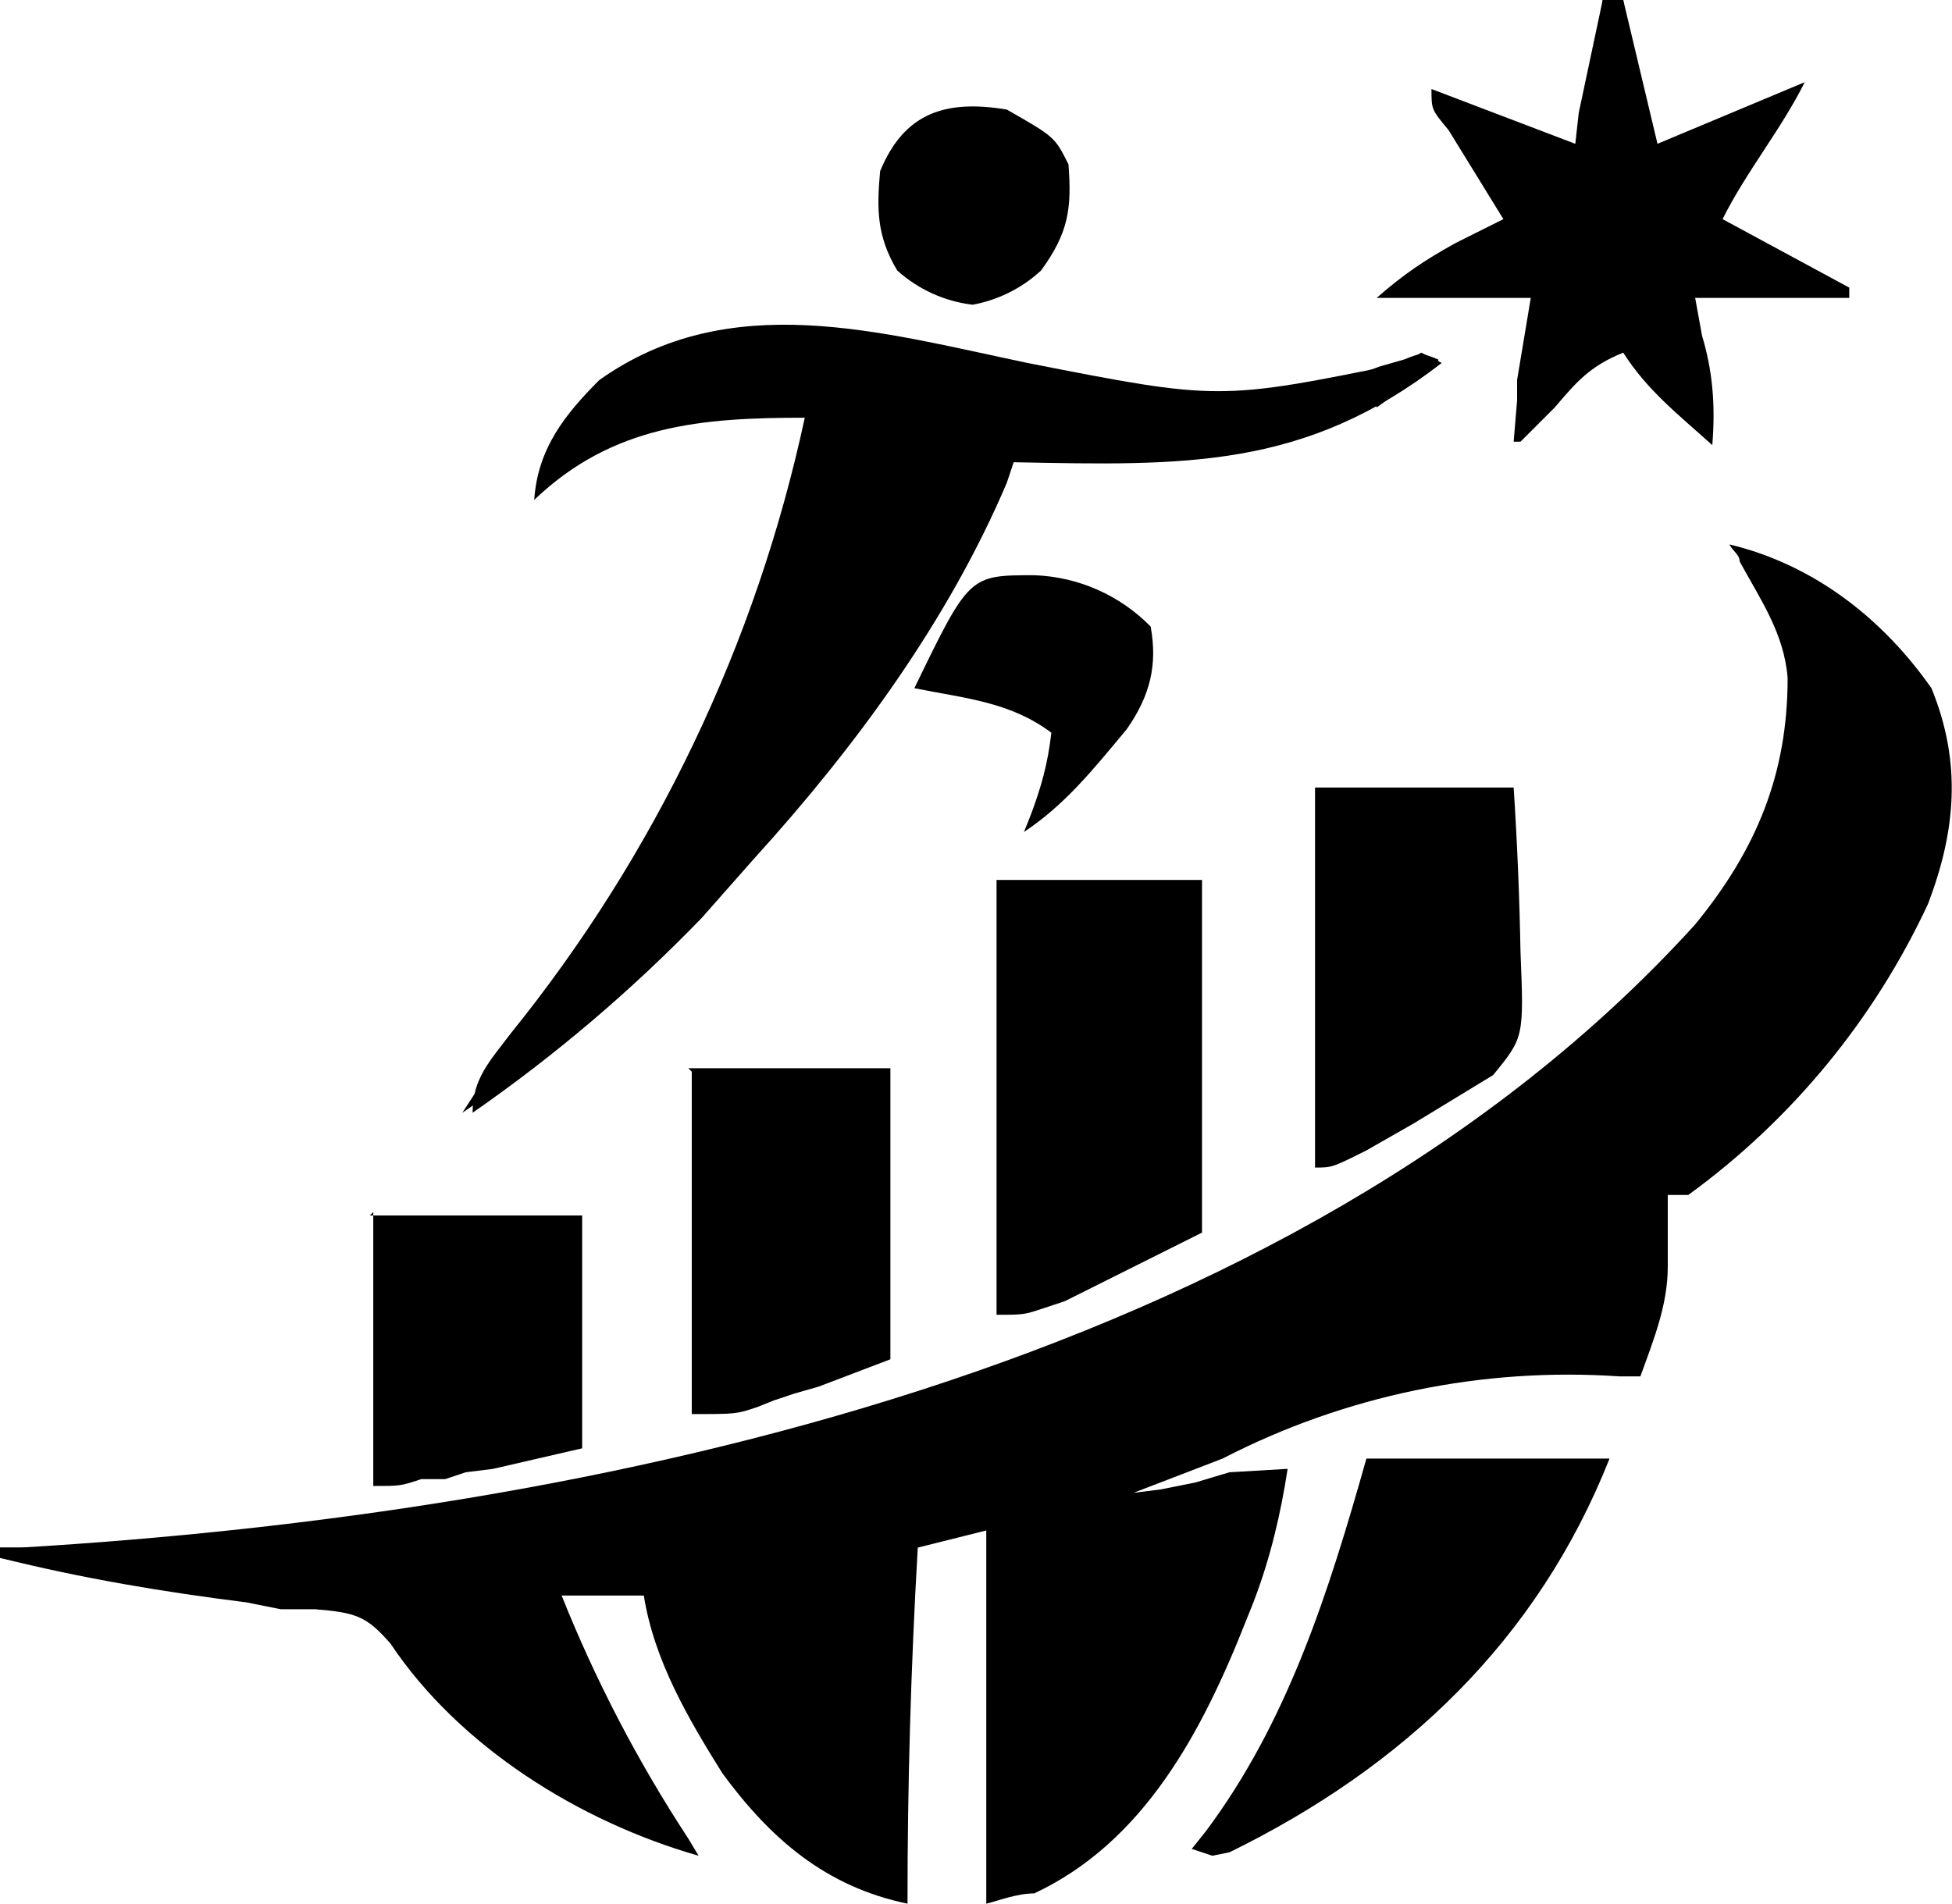
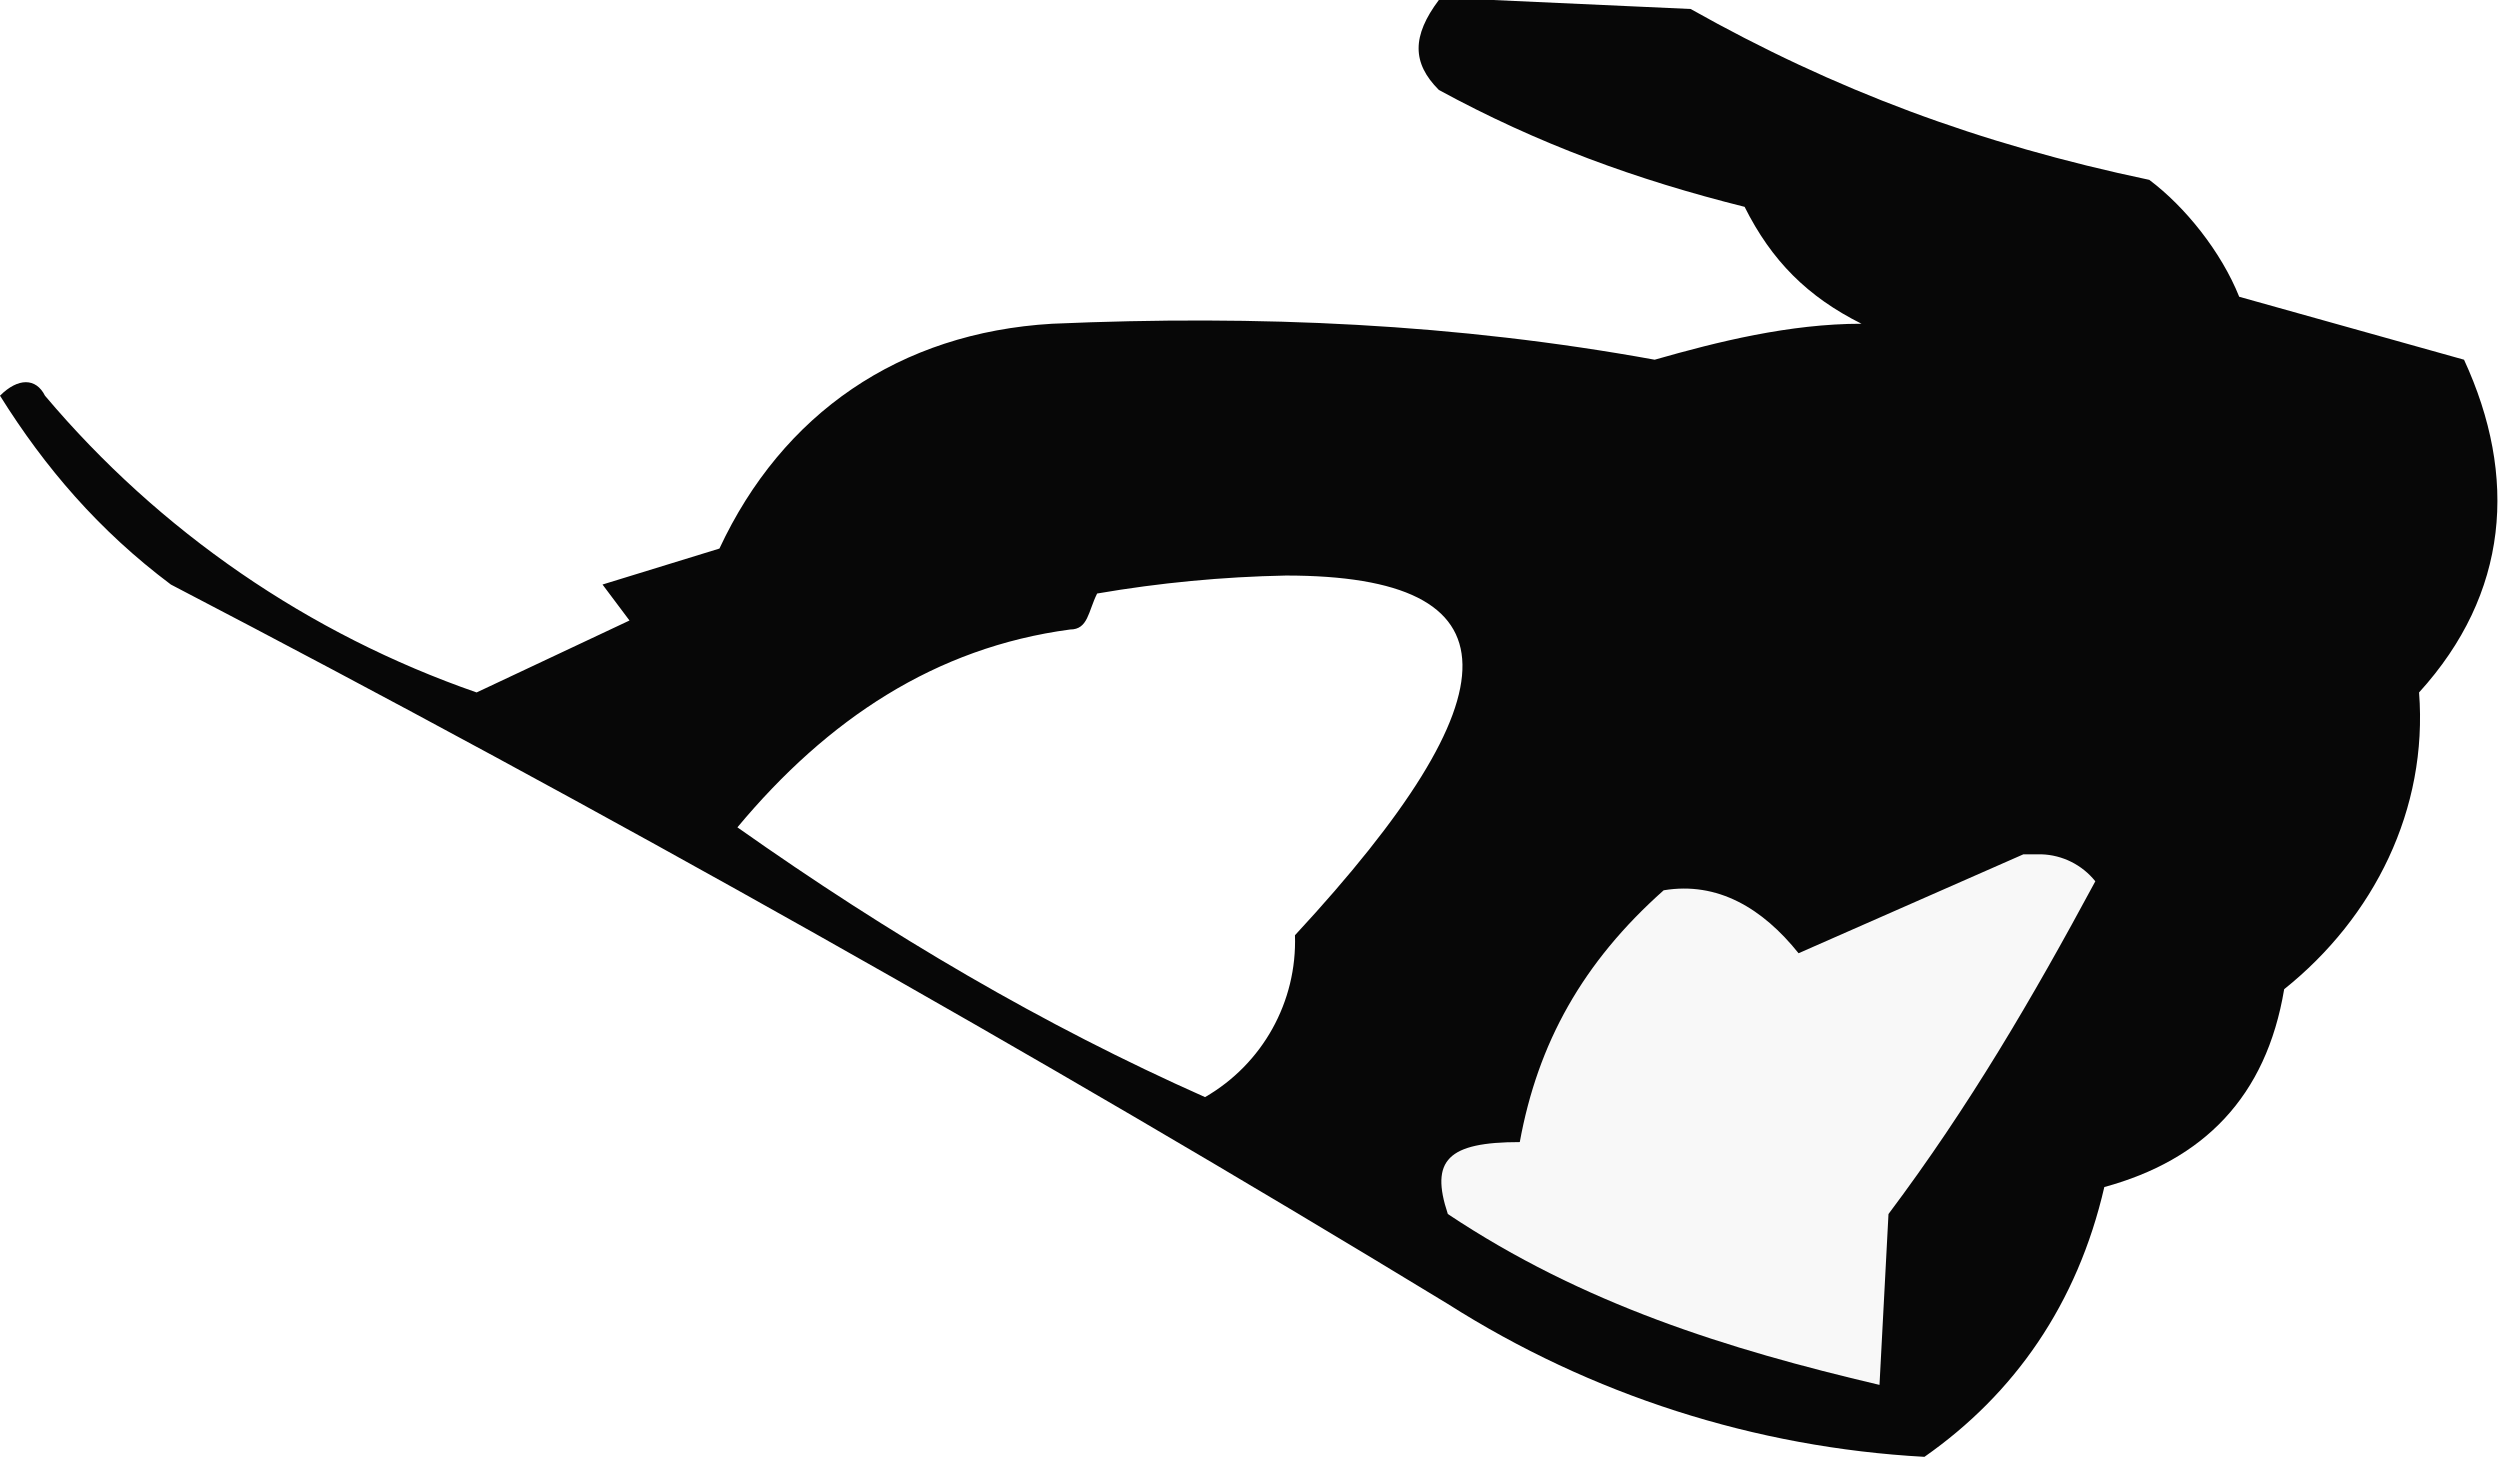
- <svg xmlns="http://www.w3.org/2000/svg" xml:space="preserve" viewBox="0 0 57 55.6">
-   <g style="mix-blend-mode:normal">
-     <path d="M50.5 15.9c2.5.6 4.5 2.2 5.9 4.2.9 2.2.7 4.2-.1 6.3a22 22 0 0 1-7 8.5h-.6V37c0 1.1-.4 2.1-.8 3.2h-.6a22 22 0 0 0-11.6 2.4l-2.6 1 .8-.1 1-.2 1-.3 1.7-.1c-.2 1.3-.5 2.6-1 3.9l-.2.5c-1.3 3.3-3 6.5-6.2 8-.5 0-1 .2-1.4.3V44.7l-2 .5a178 178 0 0 0-.3 10.4c-2.4-.5-4-1.9-5.4-3.8-1-1.6-2-3.3-2.3-5.2h-2.4a40 40 0 0 0 3.7 7.1l.3.5c-3.5-1-7-3.2-9-6.2-.7-.8-1-.9-2.2-1h-1l-1-.2c-2.4-.3-4.8-.7-7.2-1.3v-.3h.6c16.7-1 37.1-5.2 48.9-18.2 1.8-2.2 2.7-4.4 2.7-7.2-.1-1.3-.8-2.3-1.4-3.4 0-.2-.2-.3-.3-.5zM30 10.6c5.6 1.1 5.6 1.1 11 0l.5-.3.6.3c-4 3.1-7.5 3-12.5 2.9l-.2.6c-1.7 4-4.4 7.7-7.4 11l-1.5 1.7a45 45 0 0 1-6.7 5.7c0-1 .5-1.5 1.1-2.3a43 43 0 0 0 8.6-18c-3 0-5.6.2-7.9 2.4.1-1.5.9-2.5 1.9-3.5 3.8-2.7 8.2-1.4 12.5-.5z" />
-     <path d="M29.1 25.7h6V36l-4 2-.6.2c-.6.2-.6.2-1.4.2V25.7zM46.8 0h.6l1 4.2 4.3-1.8C52 3.8 51 5 50.3 6.4l3.7 2v.3h-4.5l.2 1.1c.3 1 .4 2 .3 3.2-1-.9-1.9-1.6-2.6-2.7-1 .4-1.4.9-2 1.6l-1 1h-.2l.1-1.2v-.6l.4-2.4h-4.5c.8-.7 1.4-1.1 2.3-1.6l.8-.4.6-.3-1.6-2.6c-.5-.6-.5-.6-.5-1.2L46 4.2l.1-.9.7-3.3zm-8.4 23h5.8a103.1 103.1 0 0 1 .2 4.8c.1 2.5.1 2.5-.8 3.6l-2.3 1.4-1.4.8c-1 .5-1 .5-1.5.5v-11zM40 42.6h7c-2.1 5.3-6 9-11.1 11.5l-.5.1-.6-.2.4-.5c2.4-3.2 3.6-7 4.7-10.9zM20.1 31.2H26v8.5l-2.1.8-.7.2-.6.2-.5.2c-.6.2-.6.2-1.9.2v-10zm-9.3 4.3H17v6.8l-2.6.6-.8.1-.6.2h-.7c-.6.2-.6.2-1.4.2v-8zM29.4 3.2c1.4.8 1.4.8 1.8 1.6.1 1.3 0 2-.8 3.1a4 4 0 0 1-2 1 4 4 0 0 1-2.2-1c-.6-1-.6-1.8-.5-2.9.7-1.7 1.9-2.1 3.7-1.8zm.8 13.6a5 5 0 0 1 3.4 1.5c.2 1.1 0 2-.7 3-1 1.2-1.8 2.2-3 3l.2-.5c.3-.8.5-1.5.6-2.4-1.2-.9-2.5-1-4-1.3 1.6-3.3 1.6-3.3 3.5-3.3z" />
-     <path d="m42 10.6-1.8 1.3-.2-.5-.8-.3 1.1-.4.7-.2c.5-.2.5-.2 1 0zM0 45.2h2.6l-.2.8-2.4-.5v-.3zm14.8-14.8.3 1-1.6 1.1 1.3-2zM46.8 0h.6l.2 1.9-1-.3.2-1.6z" />
+ <svg xmlns="http://www.w3.org/2000/svg" xml:space="preserve" viewBox="0 0 27.8 16.2">
+   <g fill-rule="evenodd" clip-rule="evenodd" image-rendering="optimizeQuality" shape-rendering="geometricPrecision" text-rendering="geometricPrecision">
+     <path fill="#070707" d="M16.6 0H16c-.3.4-.3.7 0 1 1.1.6 2.2 1 3.4 1.3.3.6.7 1 1.3 1.3-.8 0-1.6.2-2.3.4-2.2-.4-4.4-.5-6.7-.4-1.7.1-3 1-3.7 2.5l-1.3.4.3.4-1.7.8A11 11 0 0 1 .5 4.4c-.1-.2-.3-.2-.5 0 .5.8 1.1 1.5 1.9 2.1 4.8 2.5 9.6 5.2 14.2 8a11 11 0 0 0 5.3 1.7c1-.7 1.7-1.7 2-3 1.1-.3 1.8-1 2-2.2 1-.8 1.6-2 1.5-3.3 1-1.1 1.1-2.4.5-3.7l-2.5-.7c-.2-.5-.6-1-1-1.3-1.9-.4-3.5-1-5.1-1.9L16.6 0zm-2.3 6.4c2.6 0 2.6 1.3.1 4a2 2 0 0 1-1 1.8c-1.8-.8-3.5-1.8-5.2-3 1-1.2 2.2-2 3.7-2.2.2 0 .2-.2.3-.4a14 14 0 0 1 2.1-.2z" />
+     <path fill="#f8f8f8" d="M22.7 9.5h-.2L20 10.6c-.4-.5-.9-.8-1.5-.7-.9.8-1.4 1.7-1.6 2.8-.8 0-1 .2-.8.8 1.5 1 3.1 1.5 4.8 1.9l.1-1.9c.9-1.2 1.6-2.4 2.3-3.7a.8.8 0 0 0-.6-.3z" />
  </g>
</svg>
